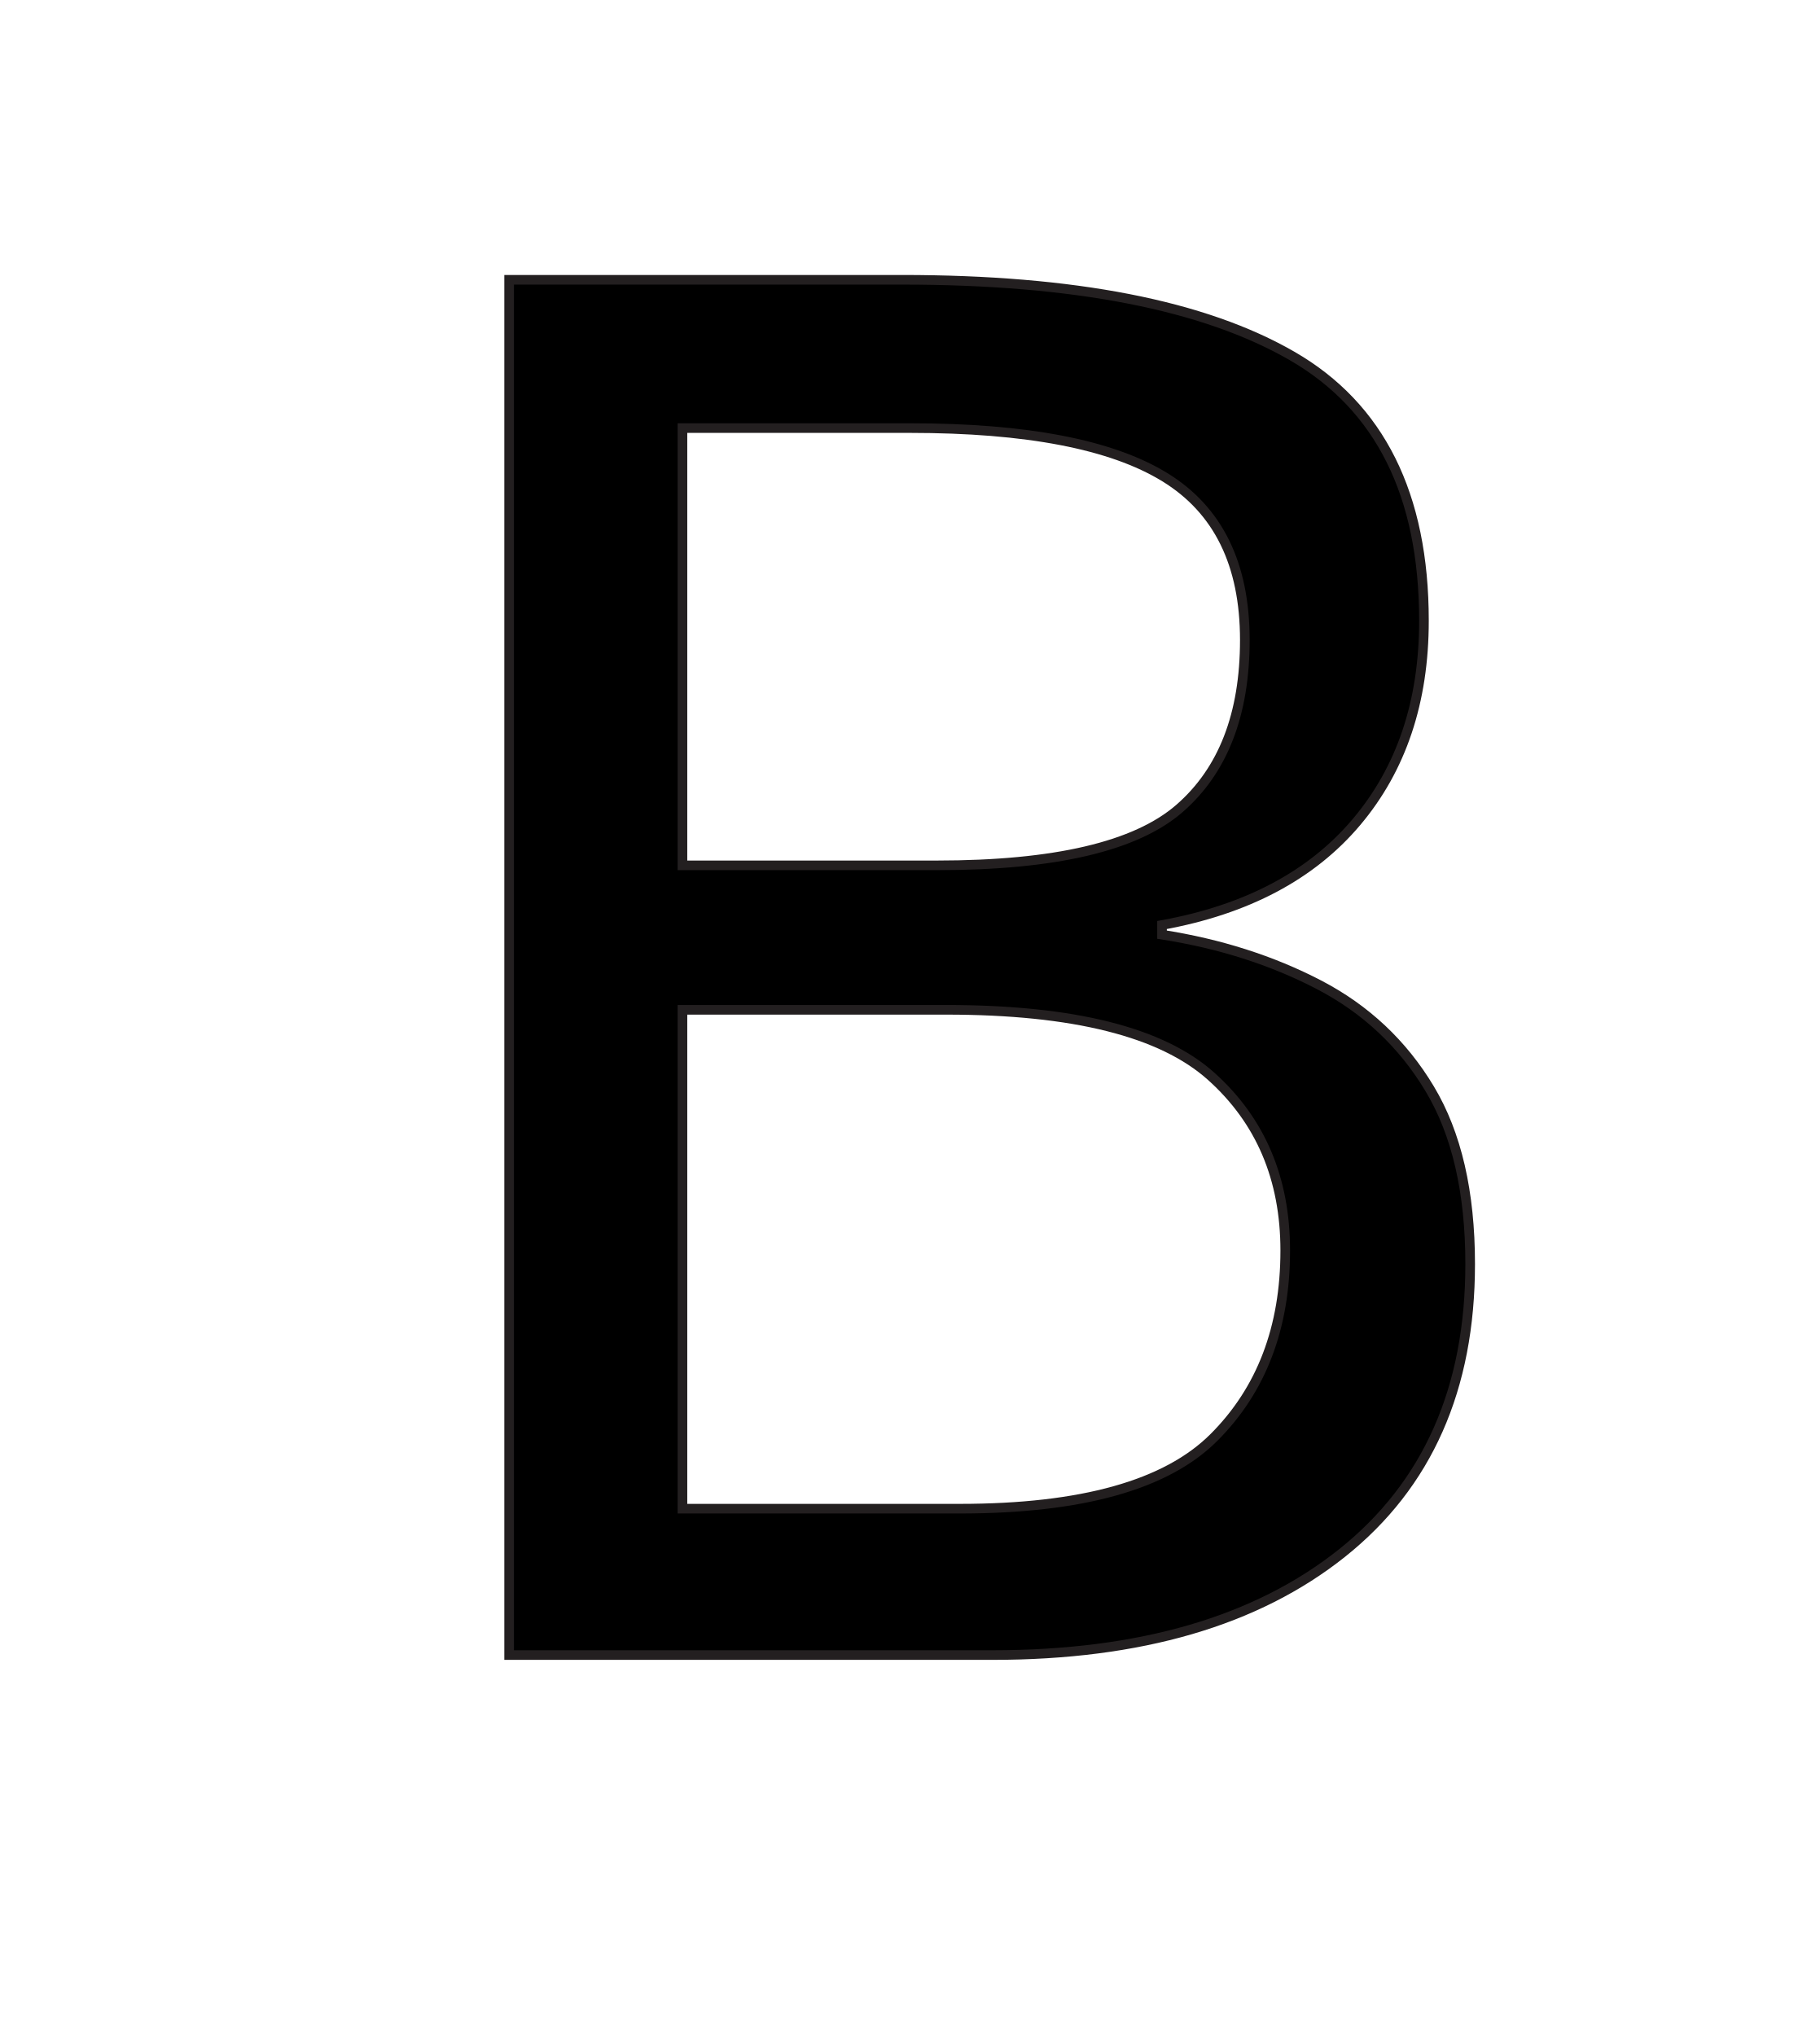
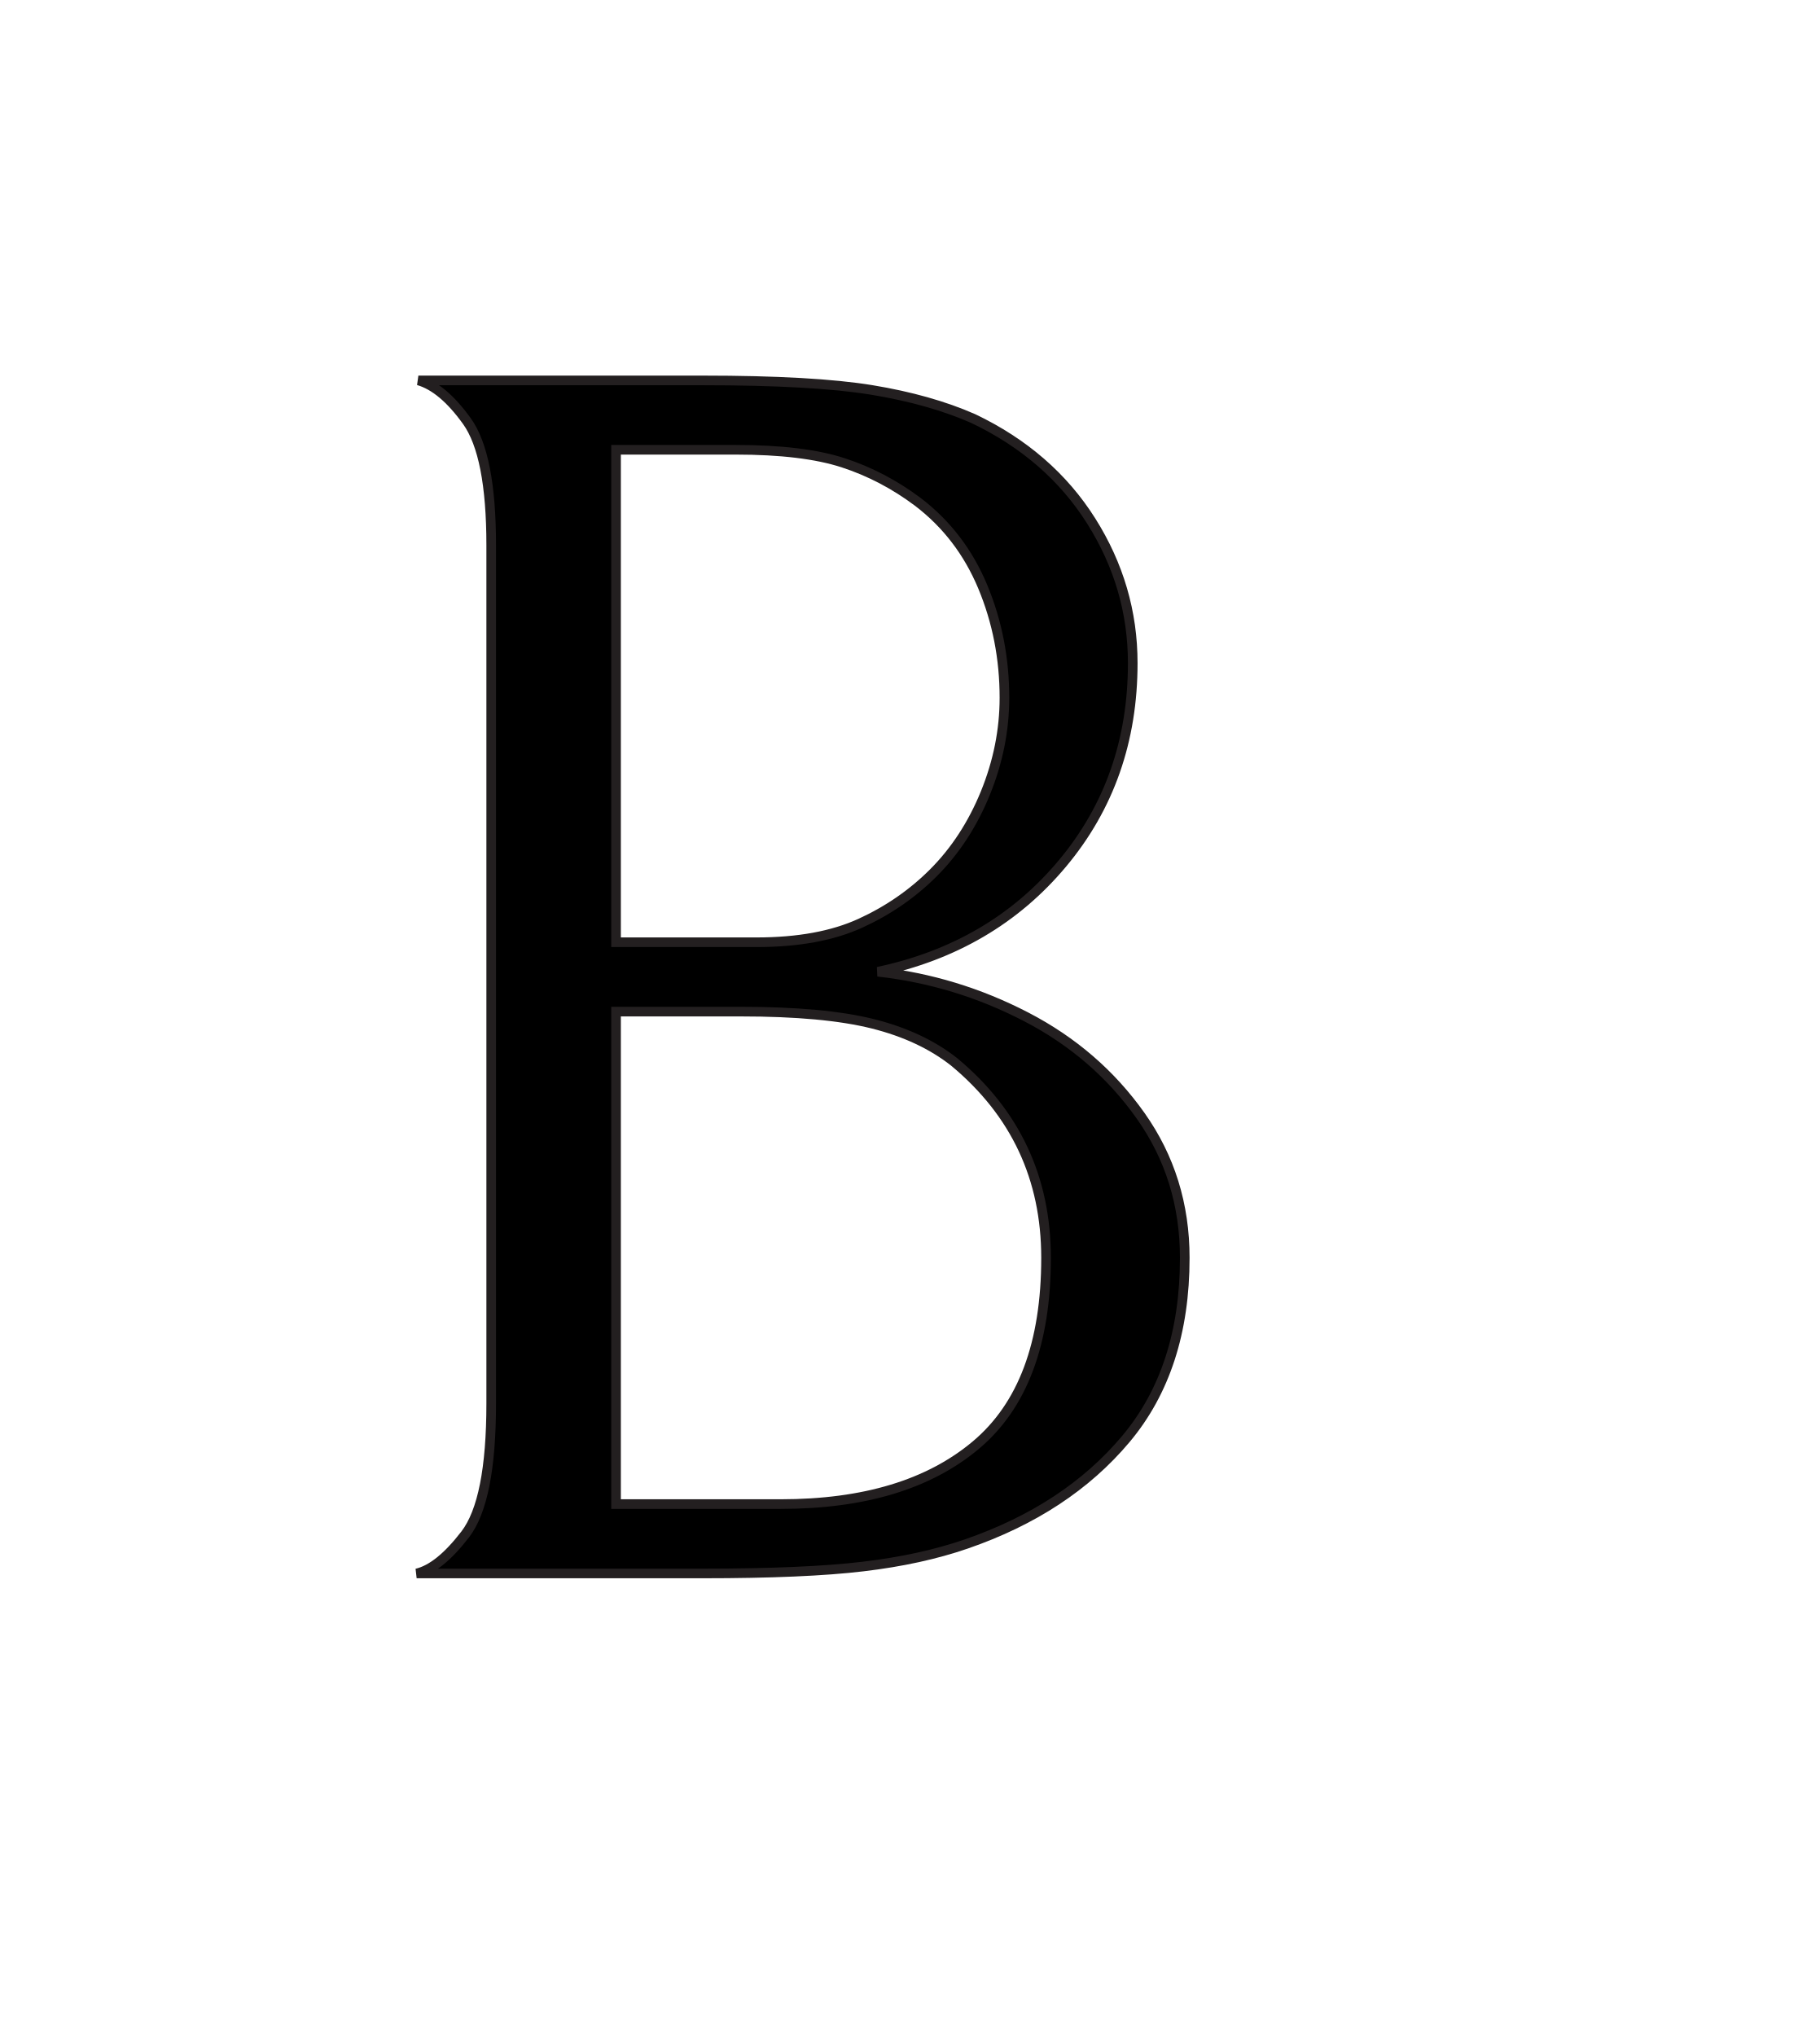
<svg xmlns="http://www.w3.org/2000/svg" version="1.1" id="Layer_1" x="0px" y="0px" width="446px" height="499px" viewBox="0 0 446 499" enable-background="new 0 0 446 499" xml:space="preserve">
-   <text transform="matrix(1 0 0 1 78.999 405.6348)" stroke="#231F20" stroke-width="2.36" font-family="'Bellefair-Regular'" font-size="472.082">B</text>
+   <g>
+     <path stroke="#231F20" stroke-width="2.36" d="M211.563,383.935c-9.496,1.136-22.598,1.7-39.313,1.7h-70.125   c3.679-0.85,7.65-4.037,11.9-9.563s6.375-16.217,6.375-32.088V133.61c0-14.729-1.985-24.863-5.95-30.388   c-3.971-5.525-7.936-8.852-11.9-9.987h69.7c18.129,0,31.941,0.784,41.438,2.337c9.489,1.561,17.777,3.898,24.862,7.013   c12.465,5.95,22.101,14.311,28.9,25.075c6.8,10.771,10.2,22.386,10.2,34.85c0,18.985-5.738,35.348-17.213,49.087   c-11.475,13.746-26.563,22.598-45.263,26.563c12.75,1.421,24.863,5.1,36.338,11.05c11.475,5.95,20.825,14.024,28.05,24.225   s10.838,21.821,10.838,34.851c0,18.135-4.821,32.938-14.45,44.412c-9.636,11.475-22.671,20.048-39.1,25.713   C229.479,380.96,221.052,382.806,211.563,383.935z M206.675,113.422c-6.521-2.125-15.3-3.188-26.35-3.188H151v120.7h34.425   c10.2,0,18.7-1.554,25.5-4.675c6.8-3.114,12.75-7.225,17.85-12.325c5.379-5.379,9.629-11.9,12.75-19.55   c3.115-7.65,4.675-15.439,4.675-23.375c0-9.629-1.773-18.7-5.313-27.2c-3.546-8.5-8.859-15.439-15.938-20.825   C219.279,118.735,213.189,115.547,206.675,113.422z M213.9,250.91c-7.936-1.979-18.7-2.976-32.3-2.976H151v120.7h40.375   c20.4,0,36.337-4.814,47.813-14.45c11.476-9.629,17.213-24.929,17.213-45.899c0-19.551-7.511-35.555-22.525-48.025   C228.489,256.01,221.829,252.896,213.9,250.91z" />
+   </g>
</svg>
